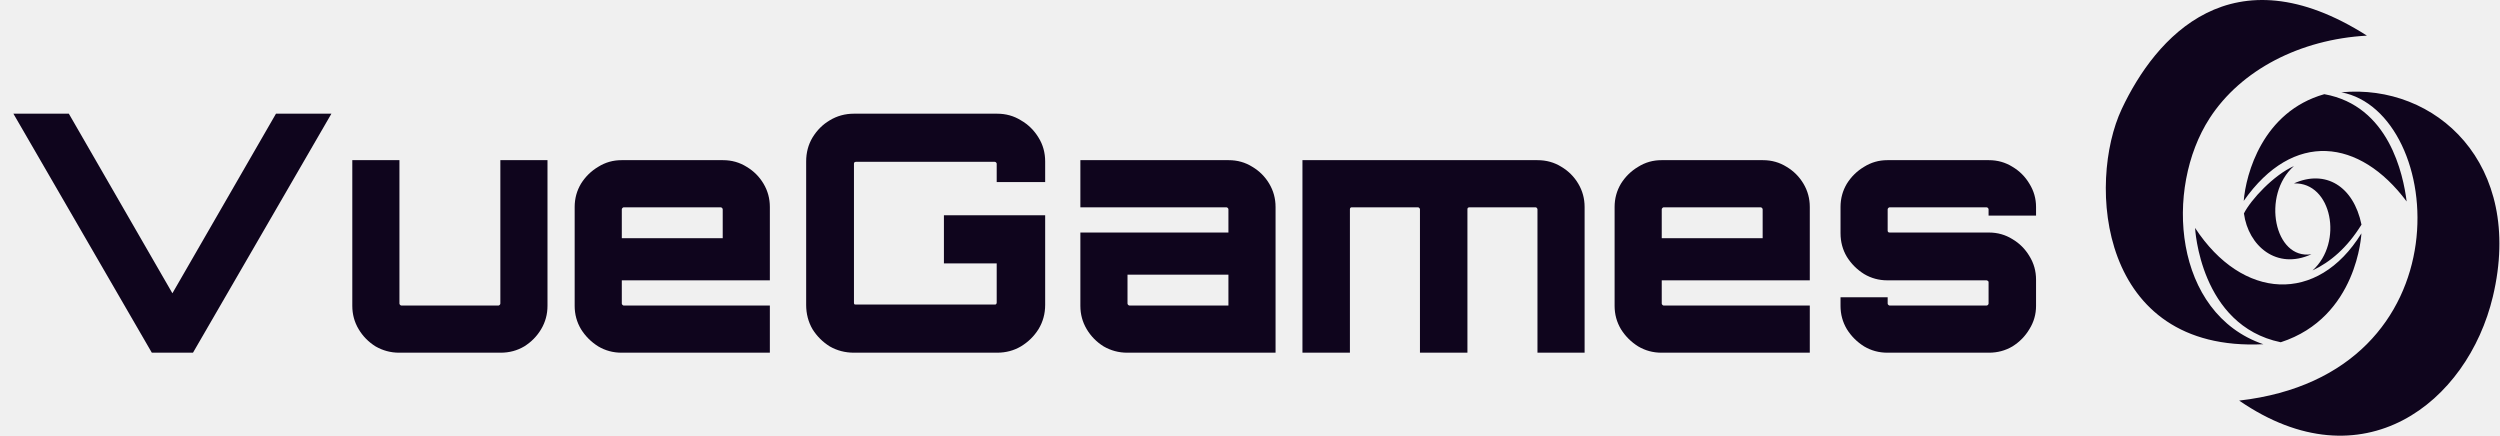
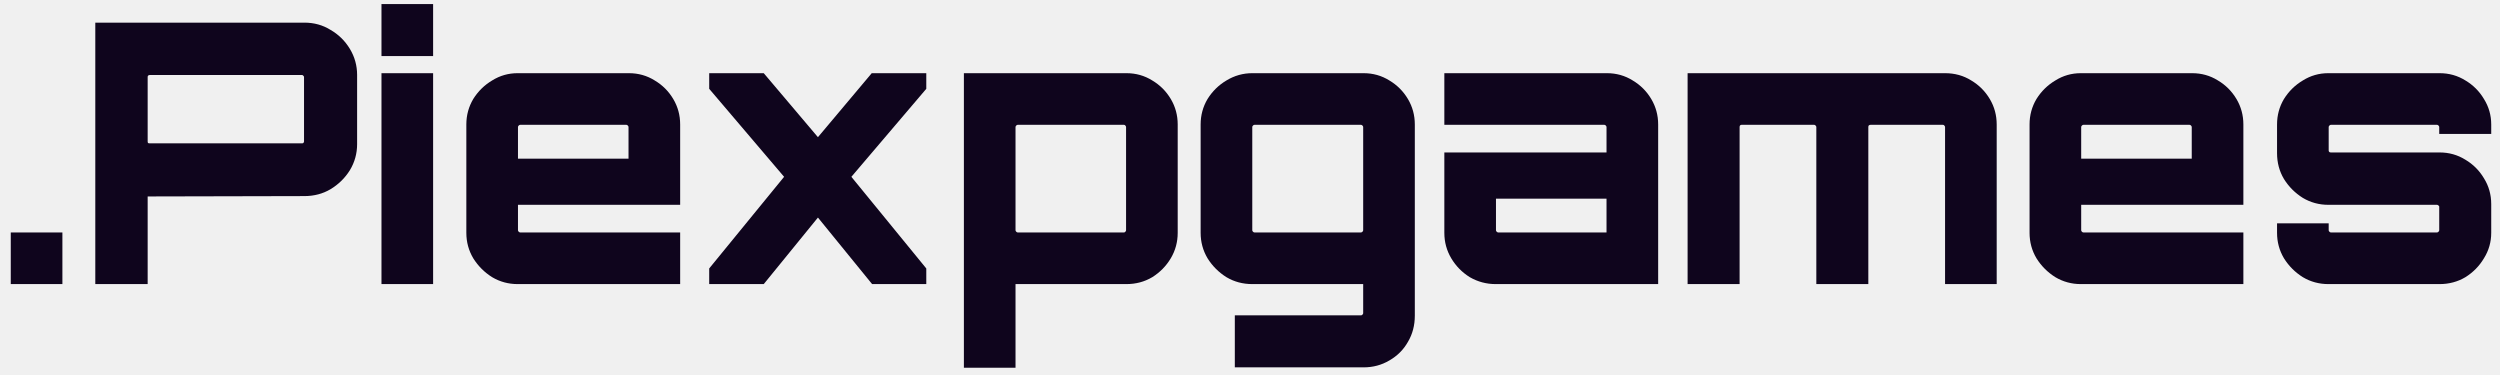
- <svg xmlns="http://www.w3.org/2000/svg" width="241" height="42" viewBox="0 0 241 42" fill="none">
-   <path d="M14.636 34L1.292 10.96H6.636L16.62 28.272L26.604 10.96H31.948L18.604 34H14.636ZM38.474 34C37.663 34 36.906 33.797 36.202 33.392C35.519 32.965 34.975 32.411 34.57 31.728C34.164 31.045 33.962 30.299 33.962 29.488V15.44H38.506V29.264C38.506 29.307 38.527 29.349 38.57 29.392C38.612 29.435 38.655 29.456 38.698 29.456H48.042C48.084 29.456 48.127 29.435 48.17 29.392C48.212 29.349 48.234 29.307 48.234 29.264V15.44H52.778V29.488C52.778 30.299 52.575 31.045 52.17 31.728C51.764 32.411 51.22 32.965 50.538 33.392C49.855 33.797 49.098 34 48.266 34H38.474ZM59.91 34C59.099 34 58.352 33.797 57.67 33.392C56.987 32.965 56.432 32.411 56.006 31.728C55.6 31.045 55.398 30.299 55.398 29.488V19.952C55.398 19.141 55.6 18.395 56.006 17.712C56.432 17.029 56.987 16.485 57.67 16.08C58.352 15.653 59.099 15.44 59.91 15.44H69.702C70.534 15.44 71.291 15.653 71.974 16.08C72.656 16.485 73.2 17.029 73.606 17.712C74.011 18.395 74.214 19.141 74.214 19.952V27.024H59.942V29.264C59.942 29.307 59.963 29.349 60.006 29.392C60.048 29.435 60.091 29.456 60.134 29.456H74.214V34H59.91ZM59.942 22.96H69.67V20.176C69.67 20.133 69.648 20.091 69.606 20.048C69.563 20.005 69.52 19.984 69.478 19.984H60.134C60.091 19.984 60.048 20.005 60.006 20.048C59.963 20.091 59.942 20.133 59.942 20.176V22.96ZM82.322 34C81.469 34 80.69 33.797 79.986 33.392C79.303 32.965 78.749 32.411 78.322 31.728C77.916 31.024 77.714 30.245 77.714 29.392V15.568C77.714 14.715 77.916 13.947 78.322 13.264C78.749 12.56 79.303 12.005 79.986 11.6C80.69 11.173 81.469 10.96 82.322 10.96H96.114C96.967 10.96 97.735 11.173 98.418 11.6C99.122 12.005 99.687 12.56 100.114 13.264C100.541 13.947 100.754 14.715 100.754 15.568V17.552H96.082V15.792C96.082 15.728 96.061 15.685 96.018 15.664C95.996 15.621 95.954 15.6 95.89 15.6H82.514C82.45 15.6 82.397 15.621 82.354 15.664C82.332 15.685 82.322 15.728 82.322 15.792V29.168C82.322 29.232 82.332 29.285 82.354 29.328C82.397 29.349 82.45 29.36 82.514 29.36H95.89C95.954 29.36 95.996 29.349 96.018 29.328C96.061 29.285 96.082 29.232 96.082 29.168V25.392H90.994V20.752H100.754V29.392C100.754 30.245 100.541 31.024 100.114 31.728C99.687 32.411 99.122 32.965 98.418 33.392C97.735 33.797 96.967 34 96.114 34H82.322ZM108.66 34C107.85 34 107.092 33.797 106.388 33.392C105.706 32.965 105.162 32.411 104.756 31.728C104.351 31.045 104.148 30.299 104.148 29.488V22.416H118.42V20.176C118.42 20.133 118.399 20.091 118.356 20.048C118.314 20.005 118.271 19.984 118.228 19.984H104.148V15.44H118.452C119.284 15.44 120.042 15.653 120.724 16.08C121.407 16.485 121.951 17.029 122.356 17.712C122.762 18.395 122.964 19.141 122.964 19.952V34H108.66ZM108.884 29.456H118.42V26.48H108.692V29.264C108.692 29.307 108.714 29.349 108.756 29.392C108.799 29.435 108.842 29.456 108.884 29.456ZM125.556 34V15.44H148.212C149.065 15.44 149.833 15.653 150.516 16.08C151.199 16.485 151.743 17.029 152.148 17.712C152.553 18.395 152.756 19.141 152.756 19.952V34H148.212V20.176C148.212 20.133 148.191 20.091 148.148 20.048C148.127 20.005 148.084 19.984 148.02 19.984H141.652C141.588 19.984 141.535 20.005 141.492 20.048C141.471 20.091 141.46 20.133 141.46 20.176V34H136.884V20.176C136.884 20.133 136.863 20.091 136.82 20.048C136.777 20.005 136.735 19.984 136.692 19.984H130.292C130.249 19.984 130.207 20.005 130.164 20.048C130.143 20.091 130.132 20.133 130.132 20.176V34H125.556ZM160.16 34C159.349 34 158.602 33.797 157.92 33.392C157.237 32.965 156.682 32.411 156.256 31.728C155.85 31.045 155.648 30.299 155.648 29.488V19.952C155.648 19.141 155.85 18.395 156.256 17.712C156.682 17.029 157.237 16.485 157.92 16.08C158.602 15.653 159.349 15.44 160.16 15.44H169.952C170.784 15.44 171.541 15.653 172.224 16.08C172.906 16.485 173.45 17.029 173.856 17.712C174.261 18.395 174.464 19.141 174.464 19.952V27.024H160.192V29.264C160.192 29.307 160.213 29.349 160.256 29.392C160.298 29.435 160.341 29.456 160.384 29.456H174.464V34H160.16ZM160.192 22.96H169.92V20.176C169.92 20.133 169.898 20.091 169.856 20.048C169.813 20.005 169.77 19.984 169.728 19.984H160.384C160.341 19.984 160.298 20.005 160.256 20.048C160.213 20.091 160.192 20.133 160.192 20.176V22.96ZM181.939 34C181.128 34 180.381 33.797 179.699 33.392C179.016 32.965 178.461 32.411 178.035 31.728C177.629 31.045 177.427 30.299 177.427 29.488V28.656H181.971V29.264C181.971 29.307 181.992 29.349 182.035 29.392C182.077 29.435 182.12 29.456 182.163 29.456H191.507C191.549 29.456 191.592 29.435 191.635 29.392C191.677 29.349 191.699 29.307 191.699 29.264V27.184C191.699 27.141 191.677 27.109 191.635 27.088C191.592 27.045 191.549 27.024 191.507 27.024H181.939C181.128 27.024 180.381 26.821 179.699 26.416C179.016 25.989 178.461 25.435 178.035 24.752C177.629 24.069 177.427 23.312 177.427 22.48V19.952C177.427 19.141 177.629 18.395 178.035 17.712C178.461 17.029 179.016 16.485 179.699 16.08C180.381 15.653 181.128 15.44 181.939 15.44H191.731C192.563 15.44 193.32 15.653 194.003 16.08C194.685 16.485 195.229 17.029 195.635 17.712C196.061 18.395 196.275 19.141 196.275 19.952V20.784H191.699V20.176C191.699 20.133 191.677 20.091 191.635 20.048C191.592 20.005 191.549 19.984 191.507 19.984H182.163C182.12 19.984 182.077 20.005 182.035 20.048C181.992 20.091 181.971 20.133 181.971 20.176V22.256C181.971 22.299 181.992 22.341 182.035 22.384C182.077 22.405 182.12 22.416 182.163 22.416H191.731C192.563 22.416 193.32 22.629 194.003 23.056C194.685 23.461 195.229 24.005 195.635 24.688C196.061 25.371 196.275 26.128 196.275 26.96V29.488C196.275 30.299 196.061 31.045 195.635 31.728C195.229 32.411 194.685 32.965 194.003 33.392C193.32 33.797 192.563 34 191.731 34H181.939Z" fill="#0F051D" />
-   <g clip-path="url(#clip0_31_61)">
-     <path d="M204.538 10.503C207.784 3.604 215.136 -4.857 228.172 3.435C221.726 3.792 216.026 6.74 213.014 11.39C208.599 18.206 209.539 30.226 218.185 33.184C202.268 33.966 201.201 17.594 204.538 10.503ZM211.605 21.972C211.605 21.972 212.067 31.382 219.863 32.993C227.292 30.59 227.64 22.496 227.64 22.496C223.405 29.362 216.152 28.926 211.605 21.971M221.134 16.009C219.188 16.874 216.991 19.235 216.315 20.573C216.735 23.71 219.475 26.055 222.82 24.509C219.252 25.065 217.981 18.798 221.134 16.009ZM227.648 21.654C226.879 17.935 224.17 16.315 221.132 17.681C224.793 17.544 225.927 23.38 222.926 26.073C224.635 25.259 226.238 23.926 227.648 21.654ZM232.001 19.421C231.674 16.82 230.3 10.194 224.064 9.079C218.095 10.769 216.5 16.809 216.295 19.367C221.072 12.549 227.465 13.349 232.001 19.421ZM225.706 8.898C235.771 10.802 238.043 36.078 215.857 38.617C227.762 46.812 237.887 38.807 240.316 28.576C243.368 15.727 234.743 8.032 225.706 8.898Z" fill="#0F051D" />
-   </g>
-   <defs>
-     <clipPath id="clip0_31_61">
-       <rect width="38" height="42" fill="white" transform="translate(203)" />
-     </clipPath>
-   </defs>
+ <svg xmlns="http://www.w3.org/2000/svg" width="220" height="33" viewBox="0 0 220 33" fill="none">
+   <path d="M0.947 25V20.456H5.491V25H0.947ZM8.386 25V1.992H26.786C27.639 1.992 28.407 2.205 29.09 2.632C29.794 3.037 30.359 3.592 30.786 4.296C31.212 5 31.426 5.768 31.426 6.6V12.68C31.426 13.512 31.212 14.28 30.786 14.984C30.359 15.667 29.794 16.221 29.09 16.648C28.407 17.053 27.639 17.256 26.786 17.256L12.994 17.288V25H8.386ZM13.186 12.616H26.562C26.626 12.616 26.668 12.605 26.69 12.584C26.732 12.541 26.754 12.499 26.754 12.456V6.792C26.754 6.728 26.732 6.685 26.69 6.664C26.668 6.621 26.626 6.6 26.562 6.6H13.186C13.122 6.6 13.068 6.621 13.026 6.664C13.004 6.685 12.994 6.728 12.994 6.792V12.456C12.994 12.499 13.004 12.541 13.026 12.584C13.068 12.605 13.122 12.616 13.186 12.616ZM33.57 25V6.44H38.114V25H33.57ZM33.57 4.936V0.36H38.114V4.936H33.57ZM45.55 25C44.74 25 43.993 24.797 43.31 24.392C42.628 23.965 42.073 23.411 41.646 22.728C41.241 22.045 41.038 21.299 41.038 20.488V10.952C41.038 10.141 41.241 9.395 41.646 8.712C42.073 8.029 42.628 7.485 43.31 7.08C43.993 6.653 44.74 6.44 45.55 6.44H55.342C56.174 6.44 56.932 6.653 57.614 7.08C58.297 7.485 58.841 8.029 59.246 8.712C59.652 9.395 59.854 10.141 59.854 10.952V18.024H45.582V20.264C45.582 20.307 45.604 20.349 45.646 20.392C45.689 20.435 45.732 20.456 45.774 20.456H59.854V25H45.55ZM45.582 13.96H55.31V11.176C55.31 11.133 55.289 11.091 55.246 11.048C55.204 11.005 55.161 10.984 55.118 10.984H45.774C45.732 10.984 45.689 11.005 45.646 11.048C45.604 11.091 45.582 11.133 45.582 11.176V13.96ZM62.41 25V23.624L69.001 15.56L62.41 7.816V6.44H67.21L71.978 12.072L76.713 6.44H81.513V7.816L74.921 15.56L81.513 23.624V25H76.746L71.978 19.144L67.21 25H62.41ZM84.822 32.36V6.44H99.126C99.958 6.44 100.715 6.653 101.398 7.08C102.08 7.485 102.624 8.029 103.03 8.712C103.435 9.395 103.638 10.141 103.638 10.952V20.488C103.638 21.299 103.435 22.045 103.03 22.728C102.624 23.411 102.08 23.965 101.398 24.392C100.715 24.797 99.958 25 99.126 25H89.366V32.36H84.822ZM89.558 20.456H98.902C98.966 20.456 99.008 20.435 99.03 20.392C99.072 20.349 99.094 20.307 99.094 20.264V11.176C99.094 11.133 99.072 11.091 99.03 11.048C99.008 11.005 98.966 10.984 98.902 10.984H89.558C89.515 10.984 89.472 11.005 89.43 11.048C89.387 11.091 89.366 11.133 89.366 11.176V20.264C89.366 20.307 89.387 20.349 89.43 20.392C89.472 20.435 89.515 20.456 89.558 20.456ZM108.664 32.328V27.752H119.768C119.81 27.752 119.853 27.731 119.896 27.688C119.938 27.645 119.96 27.603 119.96 27.56V25H110.2C109.368 25 108.61 24.797 107.928 24.392C107.245 23.965 106.69 23.411 106.264 22.728C105.858 22.045 105.656 21.299 105.656 20.488V10.952C105.656 10.141 105.858 9.395 106.264 8.712C106.69 8.029 107.245 7.485 107.928 7.08C108.632 6.653 109.389 6.44 110.2 6.44H119.992C120.824 6.44 121.581 6.653 122.264 7.08C122.946 7.485 123.49 8.029 123.896 8.712C124.301 9.395 124.504 10.141 124.504 10.952V27.784C124.504 28.637 124.301 29.405 123.896 30.088C123.512 30.771 122.968 31.315 122.264 31.72C121.581 32.125 120.824 32.328 119.992 32.328H108.664ZM110.392 20.456H119.768C119.81 20.456 119.853 20.435 119.896 20.392C119.938 20.349 119.96 20.307 119.96 20.264V11.176C119.96 11.133 119.938 11.091 119.896 11.048C119.853 11.005 119.81 10.984 119.768 10.984H110.392C110.349 10.984 110.306 11.005 110.264 11.048C110.221 11.091 110.2 11.133 110.2 11.176V20.264C110.2 20.307 110.221 20.349 110.264 20.392C110.306 20.435 110.349 20.456 110.392 20.456ZM131.614 25C130.803 25 130.046 24.797 129.342 24.392C128.659 23.965 128.115 23.411 127.71 22.728C127.304 22.045 127.102 21.299 127.102 20.488V13.416H141.374V11.176C141.374 11.133 141.352 11.091 141.31 11.048C141.267 11.005 141.224 10.984 141.182 10.984H127.102V6.44H141.406C142.238 6.44 142.995 6.653 143.678 7.08C144.36 7.485 144.904 8.029 145.31 8.712C145.715 9.395 145.918 10.141 145.918 10.952V25H131.614ZM131.838 20.456H141.374V17.48H131.646V20.264C131.646 20.307 131.667 20.349 131.71 20.392C131.752 20.435 131.795 20.456 131.838 20.456ZM148.509 25V6.44H171.165C172.019 6.44 172.787 6.653 173.469 7.08C174.152 7.485 174.696 8.029 175.101 8.712C175.507 9.395 175.709 10.141 175.709 10.952V25H171.165V11.176C171.165 11.133 171.144 11.091 171.101 11.048C171.08 11.005 171.037 10.984 170.973 10.984H164.605C164.541 10.984 164.488 11.005 164.445 11.048C164.424 11.091 164.413 11.133 164.413 11.176V25H159.837V11.176C159.837 11.133 159.816 11.091 159.773 11.048C159.731 11.005 159.688 10.984 159.645 10.984H153.245C153.203 10.984 153.16 11.005 153.117 11.048C153.096 11.091 153.085 11.133 153.085 11.176V25H148.509ZM183.113 25C182.302 25 181.555 24.797 180.873 24.392C180.19 23.965 179.635 23.411 179.209 22.728C178.803 22.045 178.601 21.299 178.601 20.488V10.952C178.601 10.141 178.803 9.395 179.209 8.712C179.635 8.029 180.19 7.485 180.873 7.08C181.555 6.653 182.302 6.44 183.113 6.44H192.905C193.737 6.44 194.494 6.653 195.177 7.08C195.859 7.485 196.403 8.029 196.809 8.712C197.214 9.395 197.417 10.141 197.417 10.952V18.024H183.145V20.264C183.145 20.307 183.166 20.349 183.209 20.392C183.251 20.435 183.294 20.456 183.337 20.456H197.417V25H183.113ZM183.145 13.96H192.873V11.176C192.873 11.133 192.851 11.091 192.809 11.048C192.766 11.005 192.723 10.984 192.681 10.984H183.337C183.294 10.984 183.251 11.005 183.209 11.048C183.166 11.091 183.145 11.133 183.145 11.176V13.96ZM204.892 25C204.081 25 203.334 24.797 202.652 24.392C201.969 23.965 201.414 23.411 200.988 22.728C200.582 22.045 200.38 21.299 200.38 20.488V19.656H204.924V20.264C204.924 20.307 204.945 20.349 204.988 20.392C205.03 20.435 205.073 20.456 205.116 20.456H214.46C214.502 20.456 214.545 20.435 214.588 20.392C214.63 20.349 214.652 20.307 214.652 20.264V18.184C214.652 18.141 214.63 18.109 214.588 18.088C214.545 18.045 214.502 18.024 214.46 18.024H204.892C204.081 18.024 203.334 17.821 202.652 17.416C201.969 16.989 201.414 16.435 200.988 15.752C200.582 15.069 200.38 14.312 200.38 13.48V10.952C200.38 10.141 200.582 9.395 200.988 8.712C201.414 8.029 201.969 7.485 202.652 7.08C203.334 6.653 204.081 6.44 204.892 6.44H214.684C215.516 6.44 216.273 6.653 216.956 7.08C217.638 7.485 218.182 8.029 218.588 8.712C219.014 9.395 219.228 10.141 219.228 10.952V11.784H214.652V11.176C214.652 11.133 214.63 11.091 214.588 11.048C214.545 11.005 214.502 10.984 214.46 10.984H205.116C205.073 10.984 205.03 11.005 204.988 11.048C204.945 11.091 204.924 11.133 204.924 11.176V13.256C204.924 13.299 204.945 13.341 204.988 13.384C205.03 13.405 205.073 13.416 205.116 13.416H214.684C215.516 13.416 216.273 13.629 216.956 14.056C217.638 14.461 218.182 15.005 218.588 15.688C219.014 16.371 219.228 17.128 219.228 17.96V20.488C219.228 21.299 219.014 22.045 218.588 22.728C218.182 23.411 217.638 23.965 216.956 24.392C216.273 24.797 215.516 25 214.684 25H204.892Z" fill="#0F051D" />
</svg>
